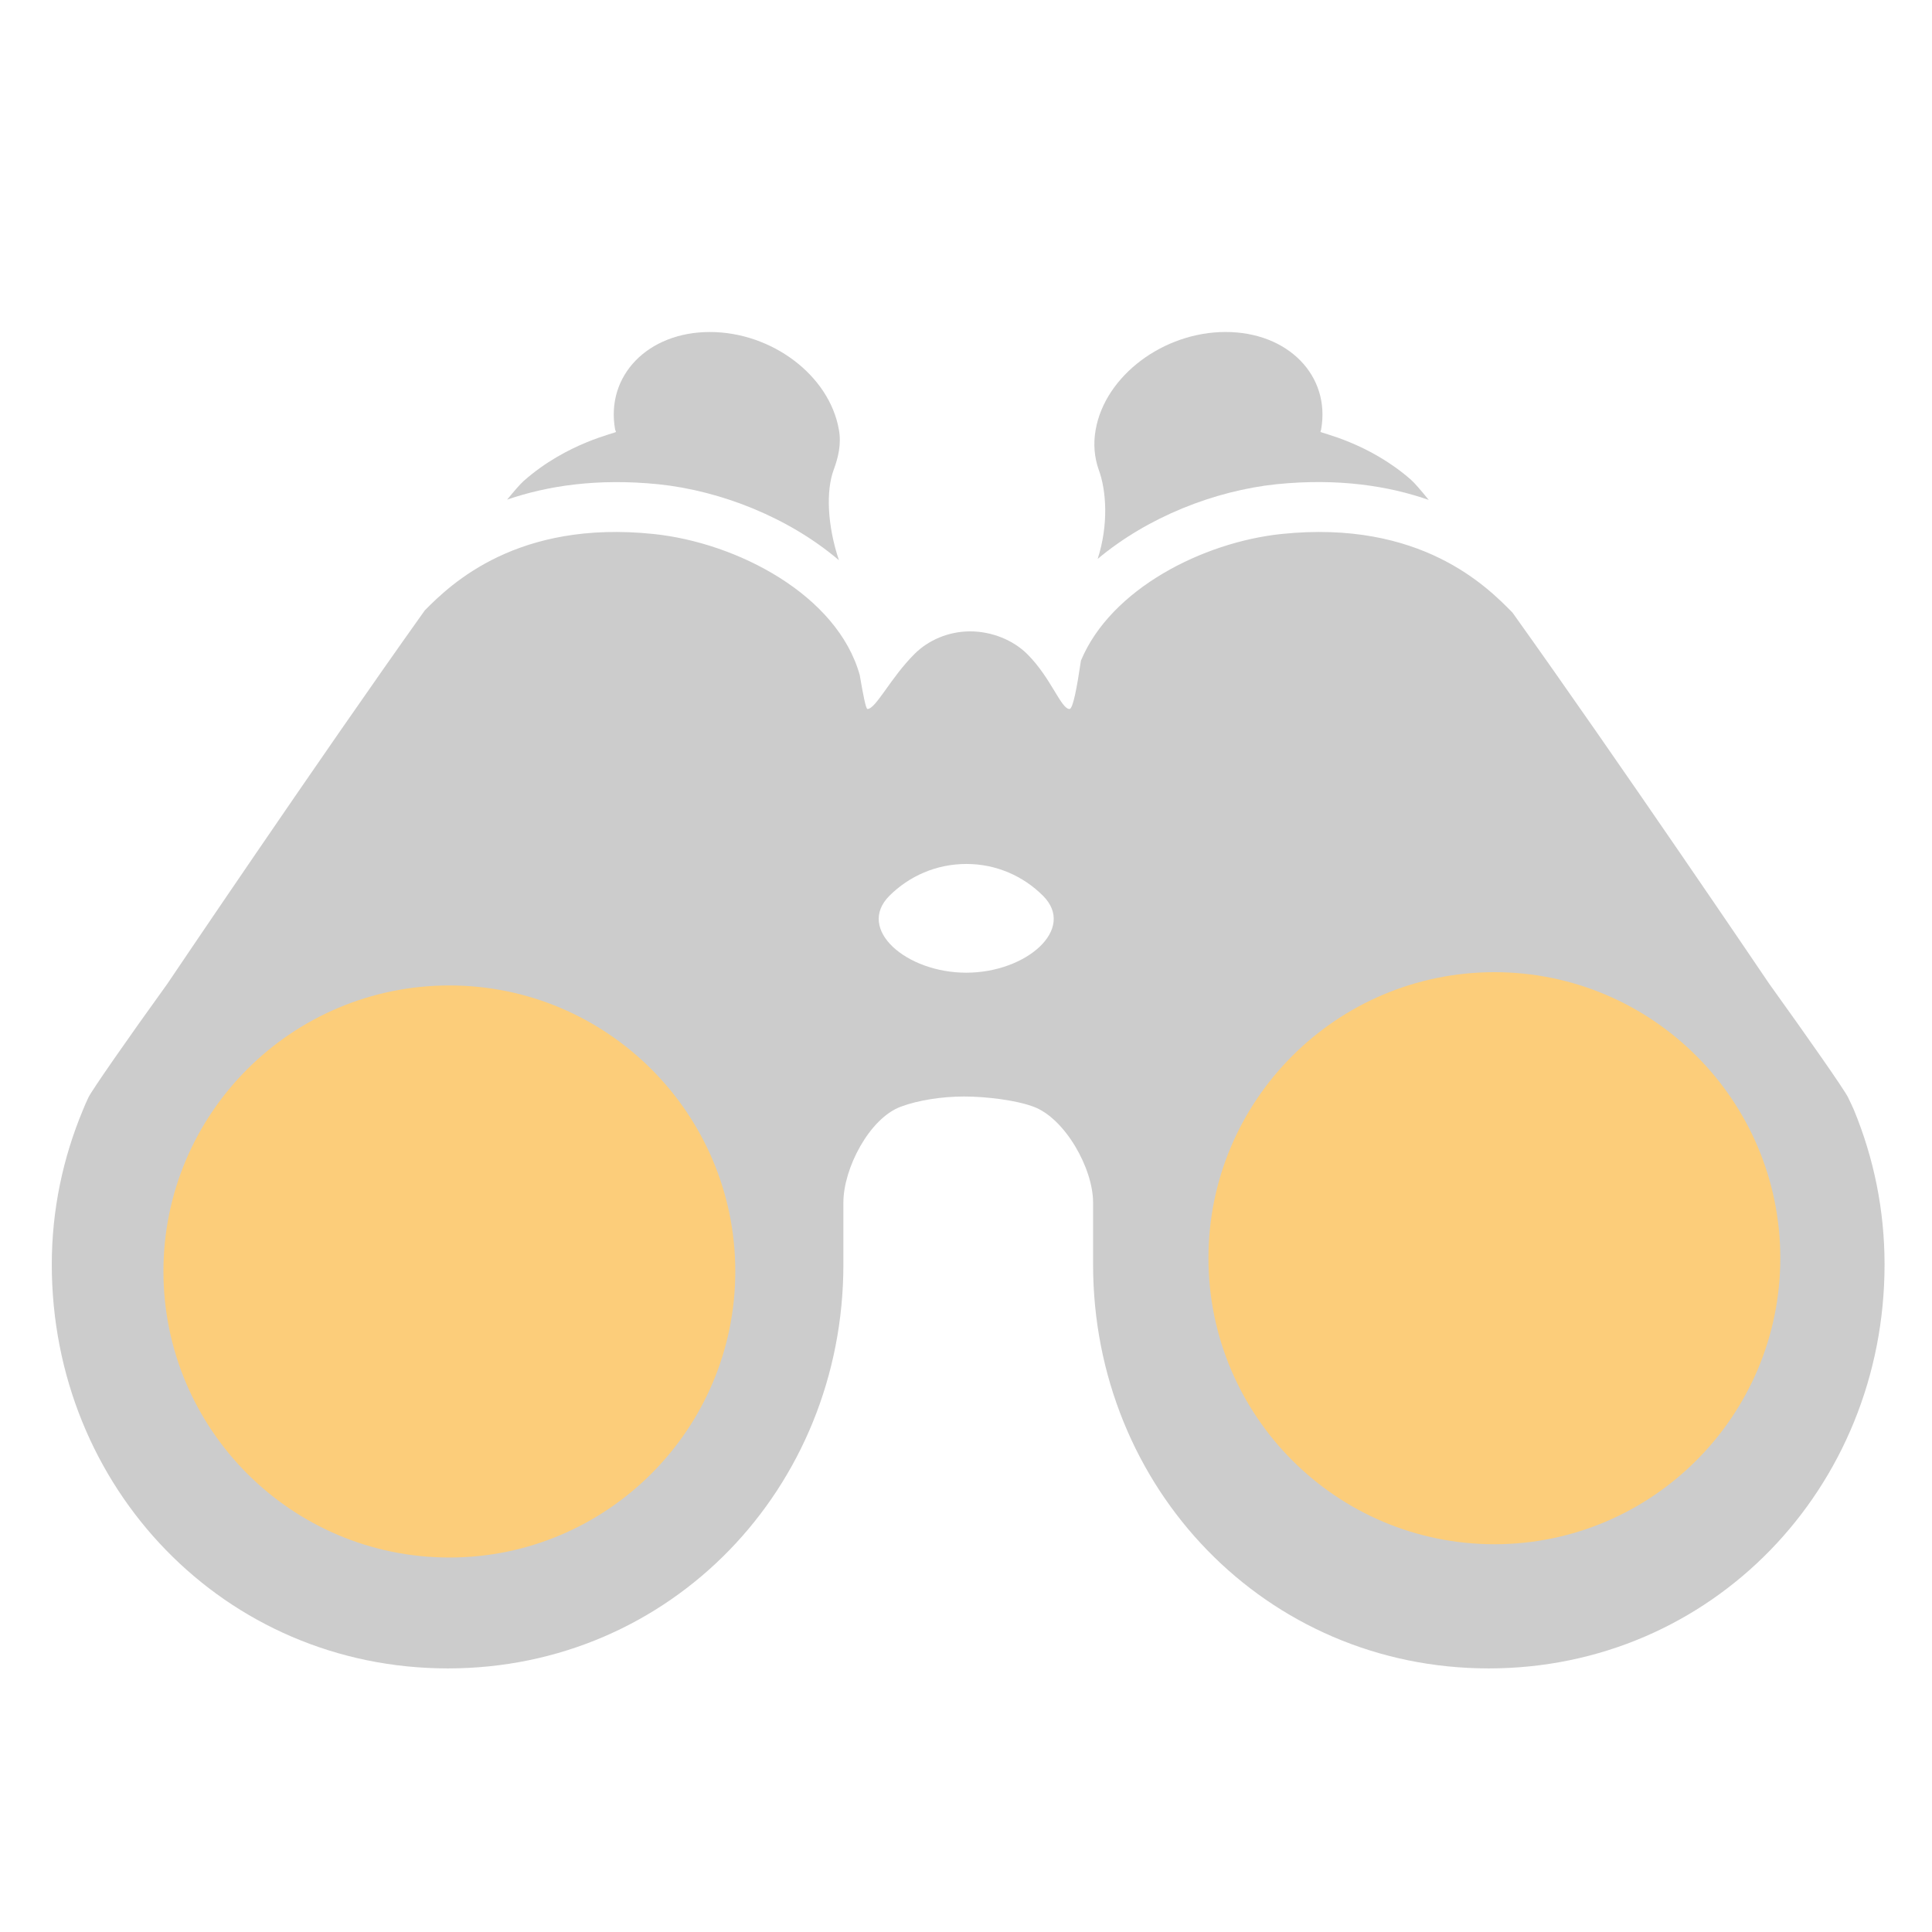
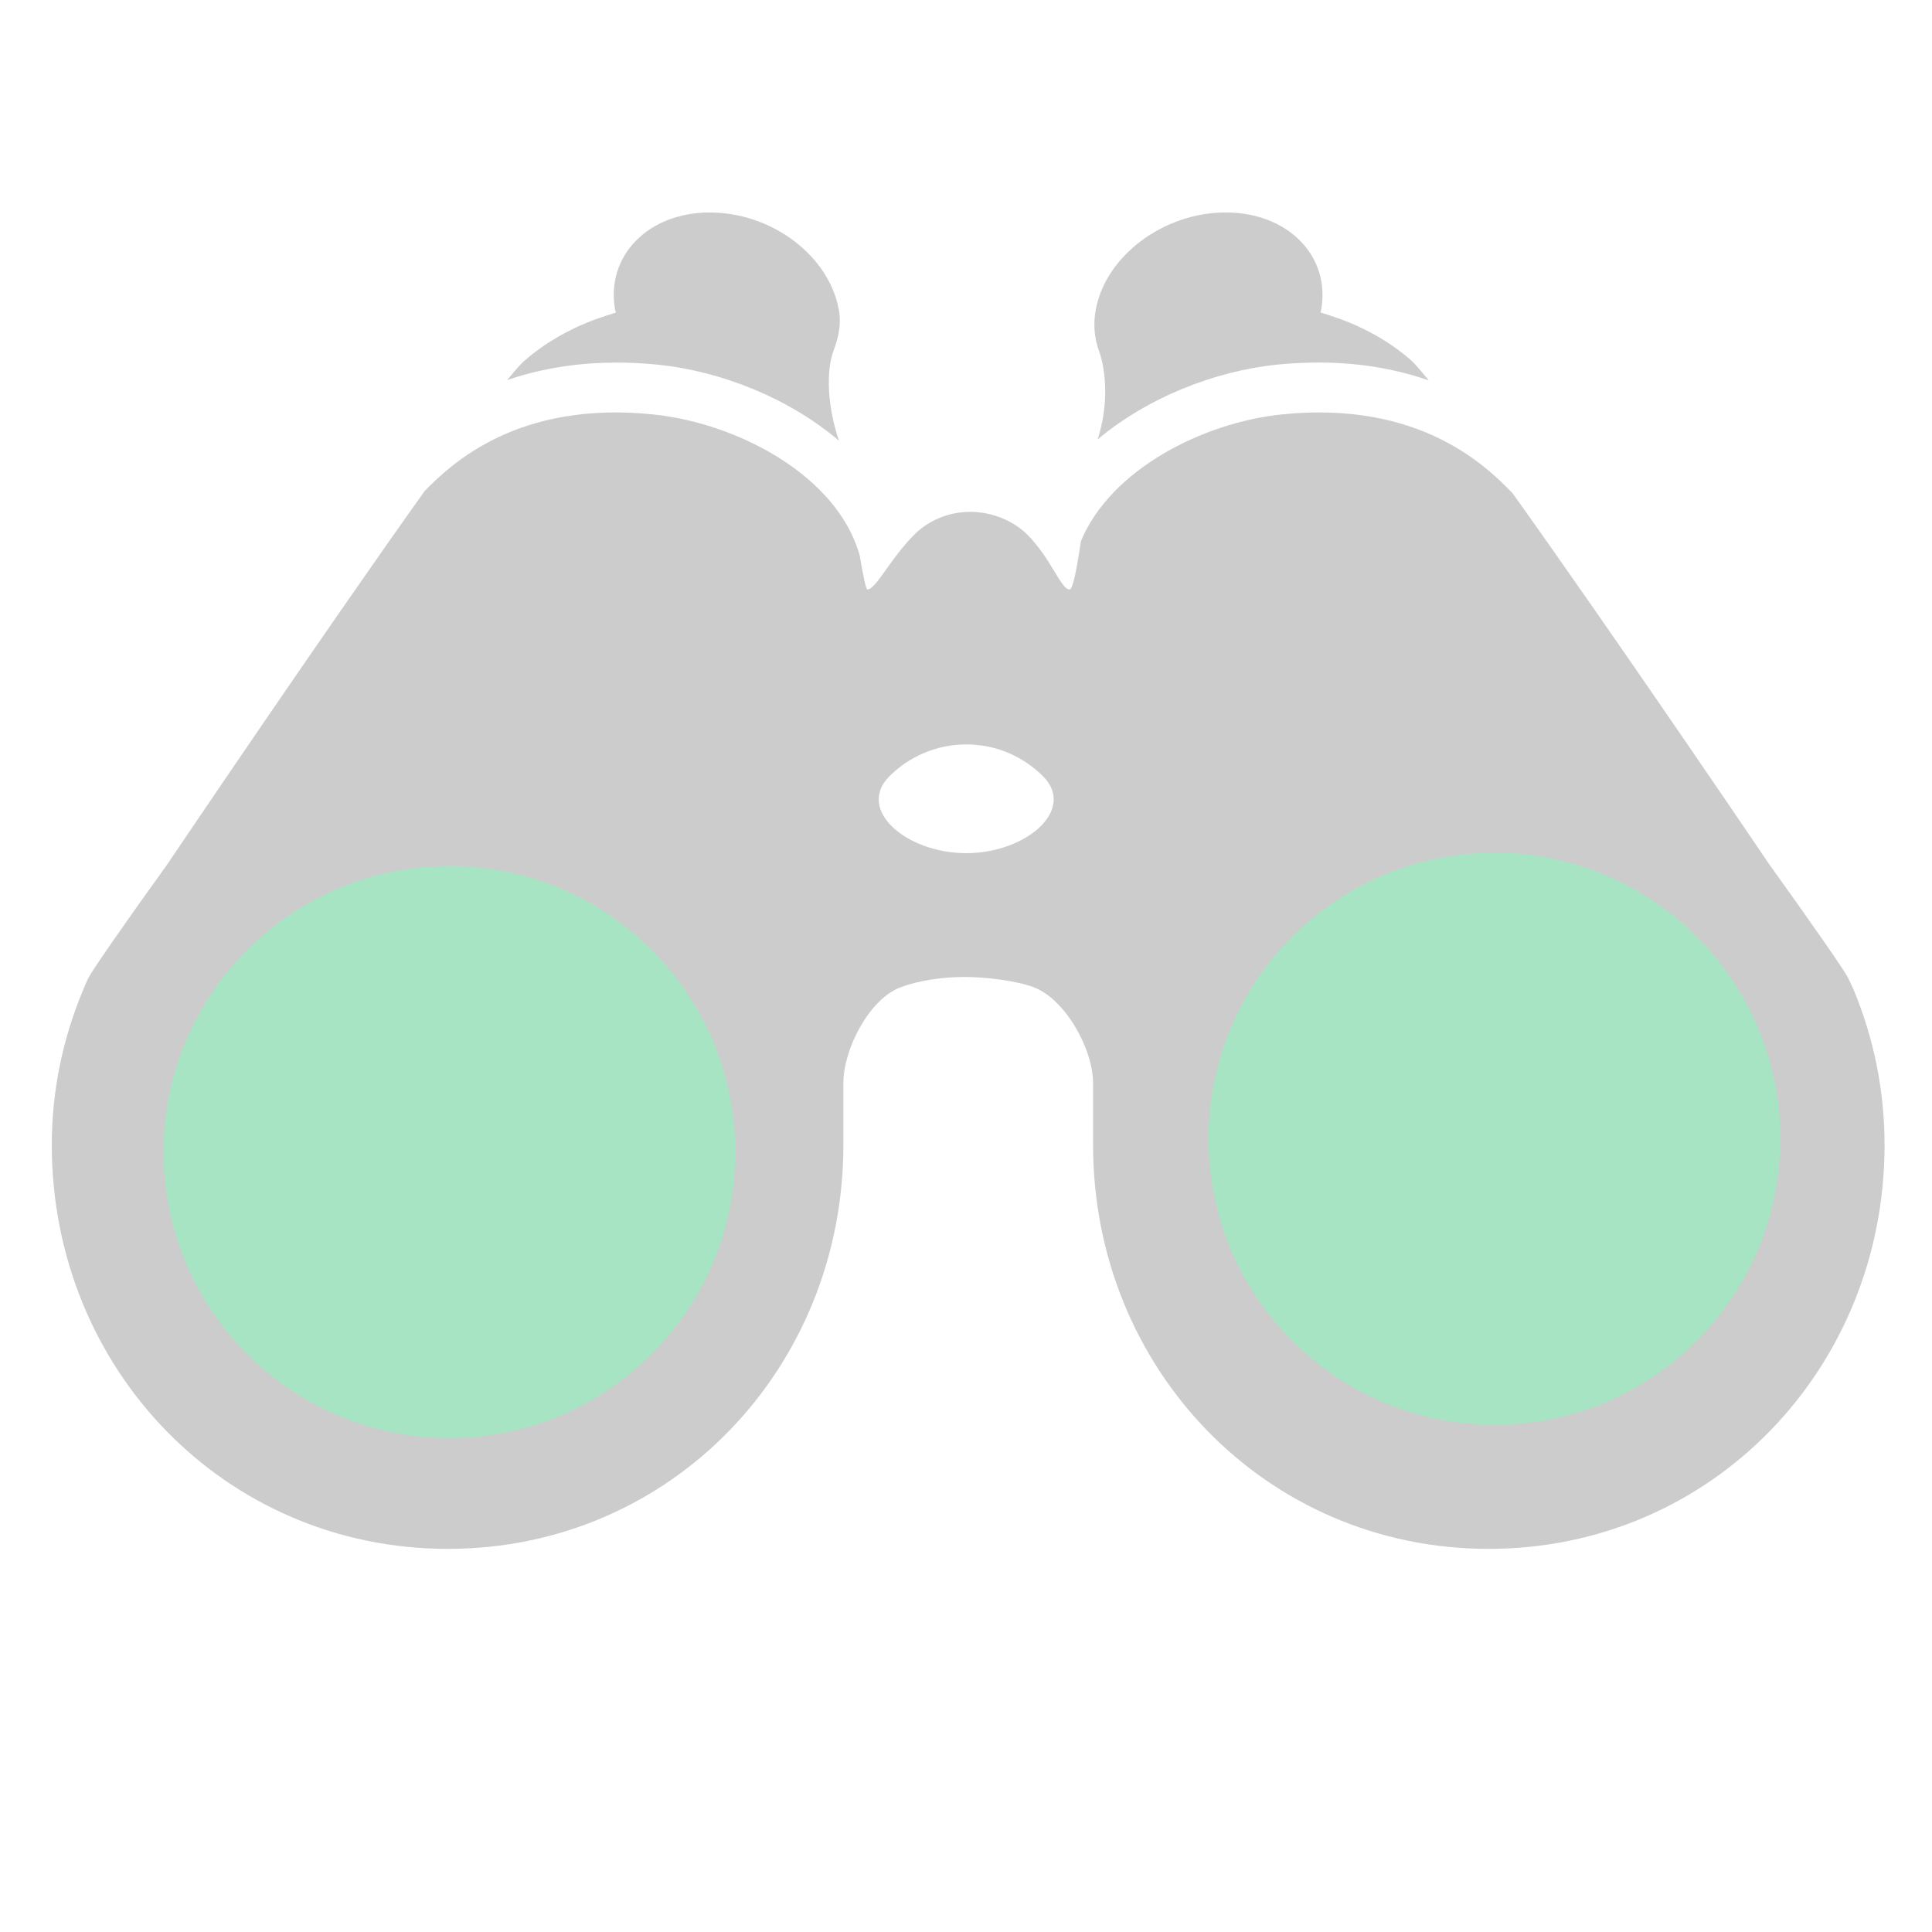
- <svg xmlns="http://www.w3.org/2000/svg" version="1.1" id="Layer_1" x="0px" y="0px" width="145.5px" height="145.5px" viewBox="0 -45.5 145.5 145.5" enable-background="new 0 -45.5 145.5 145.5" xml:space="preserve">
+ <svg xmlns="http://www.w3.org/2000/svg" version="1.1" id="Layer_1" x="0px" y="0px" width="145.5px" height="145.5px" viewBox="0 0 145.5 145.5" enable-background="new 0 0 145.5 145.5" xml:space="preserve">
  <g>
-     <path fill="#CCCCCC" d="M49.601-9.029c4.716,0.494,9.805,2.509,13.58,5.721c-0.885-2.639-0.974-5.244-0.401-6.795   c0.343-0.925,0.6-1.959,0.395-3.047c-0.713-4.062-5.03-7.346-9.72-7.346c-4.662,0-7.857,3.284-7.13,7.346   c0.015,0.059,0.052,0.116,0.066,0.173c0.037,0.094-3.666,0.794-6.946,3.693c-0.272,0.241-0.728,0.772-1.253,1.411   C41.192-8.904,44.953-9.499,49.601-9.029z" />
-     <path fill="#CCCCCC" d="M139.616,38.08c-0.139-0.316-0.286-0.625-0.437-0.933c-0.236-0.51-2.902-4.334-5.933-8.551   c0,0-11.259-16.651-19.336-27.957c-1.899-1.938-6.91-7.012-17.393-5.925C90.59-4.668,83.651-1.145,81.406,4.253   c-0.298,2.013-0.598,3.641-0.861,3.641c-0.642,0-1.386-2.347-3.183-4.136c-1.062-1.055-2.675-1.709-4.298-1.709   c-1.619,0-3.15,0.654-4.202,1.712c-1.8,1.796-2.902,4.133-3.534,4.133c-0.12,0-0.33-1.081-0.58-2.554   C63.065-0.682,55.54-4.629,49.21-5.286C38.992-6.346,33.993-1.561,31.99,0.47c-8.044,11.284-19.395,28.132-19.395,28.132   c-3.038,4.208-5.7,8.042-5.936,8.549c-0.147,0.308-0.286,0.617-0.415,0.947c-1.499,3.589-2.344,7.512-2.344,11.63   c0,16.824,13.014,30.421,29.834,30.421c16.794,0,29.782-13.598,29.782-30.421v-4.665c0-2.585,1.966-6.34,4.317-7.214   c1.324-0.5,3.147-0.771,4.774-0.771c1.623,0,3.912,0.271,5.234,0.771c2.355,0.874,4.48,4.629,4.48,7.214c0,2.582,0,4.665,0,4.665   c0,16.824,13.004,30.421,29.794,30.421c16.791,0,29.812-13.598,29.812-30.421C141.927,45.61,141.108,41.688,139.616,38.08z    M72.768,27.754c-4.524,0-8.298-3.273-5.789-5.789c1.487-1.482,3.529-2.4,5.803-2.4c2.252,0,4.29,0.918,5.771,2.4   C81.066,24.475,77.286,27.754,72.768,27.754z M112.412,70.262c-11.618,0-21.088-9.47-21.088-21.077   c0-11.623,9.484-21.077,21.088-21.077c11.63,0,21.062,9.454,21.062,21.077C133.471,60.792,124.038,70.262,112.412,70.262z" />
-     <path fill="#CCCCCC" d="M82.667-3.409c3.764-3.155,8.798-5.133,13.462-5.624c4.68-0.474,8.46,0.136,11.469,1.181   c-0.58-0.714-1.077-1.293-1.363-1.541c-3.219-2.81-6.817-3.495-6.792-3.589c0.022-0.057,0.036-0.114,0.052-0.173   c0.723-4.059-2.498-7.343-7.196-7.343c-4.668,0-9.058,3.284-9.781,7.346c-0.199,1.084-0.096,2.118,0.234,3.047   C83.317-8.566,83.501-6.007,82.667-3.409z" />
+     <path fill="#CCCCCC" d="M49.601,27.469c4.716,0.494,9.805,2.509,13.58,5.721c-0.885-2.639-0.974-5.244-0.401-6.795   c0.343-0.925,0.6-1.959,0.395-3.047c-0.713-4.062-5.03-7.346-9.72-7.346c-4.662,0-7.857,3.284-7.13,7.346   c0.015,0.059,0.052,0.116,0.066,0.173c0.037,0.094-3.666,0.794-6.946,3.693c-0.272,0.241-0.728,0.772-1.253,1.411   C41.192,27.594,44.953,26.999,49.601,27.469z" />
+     <path fill="#CCCCCC" d="M139.616,74.578c-0.14-0.316-0.286-0.625-0.437-0.934c-0.236-0.509-2.902-4.333-5.935-8.55   c0,0-11.261-16.651-19.336-27.957c-1.897-1.938-6.91-7.012-17.394-5.925c-5.926,0.618-12.865,4.141-15.109,9.539   c-0.299,2.013-0.598,3.641-0.861,3.641c-0.643,0-1.386-2.347-3.184-4.136c-1.062-1.055-2.674-1.709-4.297-1.709   c-1.619,0-3.15,0.654-4.202,1.712c-1.8,1.796-2.902,4.133-3.534,4.133c-0.12,0-0.33-1.081-0.58-2.554   c-1.683-6.022-9.208-9.969-15.538-10.626c-10.218-1.06-15.217,3.725-17.22,5.756C23.946,48.252,12.595,65.1,12.595,65.1   c-3.038,4.208-5.7,8.042-5.936,8.548c-0.147,0.309-0.286,0.617-0.415,0.947C4.745,78.186,3.9,82.107,3.9,86.227   c0,16.823,13.014,30.42,29.834,30.42c16.794,0,29.782-13.599,29.782-30.42v-4.666c0-2.584,1.966-6.34,4.317-7.213   c1.324-0.5,3.147-0.771,4.774-0.771c1.624,0,3.913,0.271,5.234,0.771c2.354,0.873,4.479,4.629,4.479,7.213c0,2.582,0,4.666,0,4.666   c0,16.823,13.005,30.42,29.795,30.42c16.791,0,29.812-13.599,29.812-30.42C141.927,82.107,141.107,78.186,139.616,74.578z    M72.768,64.252c-4.524,0-8.298-3.273-5.789-5.789c1.487-1.482,3.529-2.4,5.803-2.4c2.252,0,4.29,0.918,5.771,2.4   C81.066,60.973,77.286,64.252,72.768,64.252z M112.412,106.76c-11.618,0-21.088-9.47-21.088-21.076   c0-11.623,9.484-21.078,21.088-21.078c11.63,0,21.062,9.455,21.062,21.078C133.471,97.29,124.038,106.76,112.412,106.76z" />
+     <path fill="#CCCCCC" d="M82.667,33.089c3.765-3.155,8.798-5.133,13.462-5.624c4.68-0.474,8.46,0.136,11.469,1.181   c-0.58-0.714-1.076-1.293-1.363-1.541c-3.219-2.81-6.815-3.495-6.791-3.589c0.021-0.057,0.035-0.114,0.053-0.173   C100.219,19.284,96.998,16,92.3,16c-4.668,0-9.058,3.284-9.78,7.346c-0.199,1.084-0.097,2.118,0.233,3.047   C83.316,27.932,83.501,30.491,82.667,33.089z" />
  </g>
-   <path fill="#FCCD7A" d="M33.848,71.798c-11.902,0-21.54-9.671-21.54-21.552c0-11.873,9.638-21.531,21.54-21.531  c11.867,0,21.527,9.658,21.527,21.531C55.379,62.123,45.715,71.798,33.848,71.798z" />
-   <path fill="#FCCD7A" d="M112.55,70.798c-11.902,0-21.541-9.671-21.541-21.552c0-11.873,9.639-21.531,21.541-21.531  c11.865,0,21.525,9.658,21.525,21.531C134.078,61.123,124.415,70.798,112.55,70.798z" />
+   <path fill="#A7E4C3" d="M33.848,108.296c-11.902,0-21.54-9.671-21.54-21.552c0-11.873,9.638-21.531,21.54-21.531  c11.867,0,21.527,9.658,21.527,21.531C55.379,98.621,45.715,108.296,33.848,108.296z" />
+   <path fill="#A7E4C3" d="M112.55,107.296c-11.901,0-21.541-9.671-21.541-21.552c0-11.873,9.64-21.531,21.541-21.531  c11.865,0,21.525,9.658,21.525,21.531C134.078,97.621,124.415,107.296,112.55,107.296z" />
</svg>
